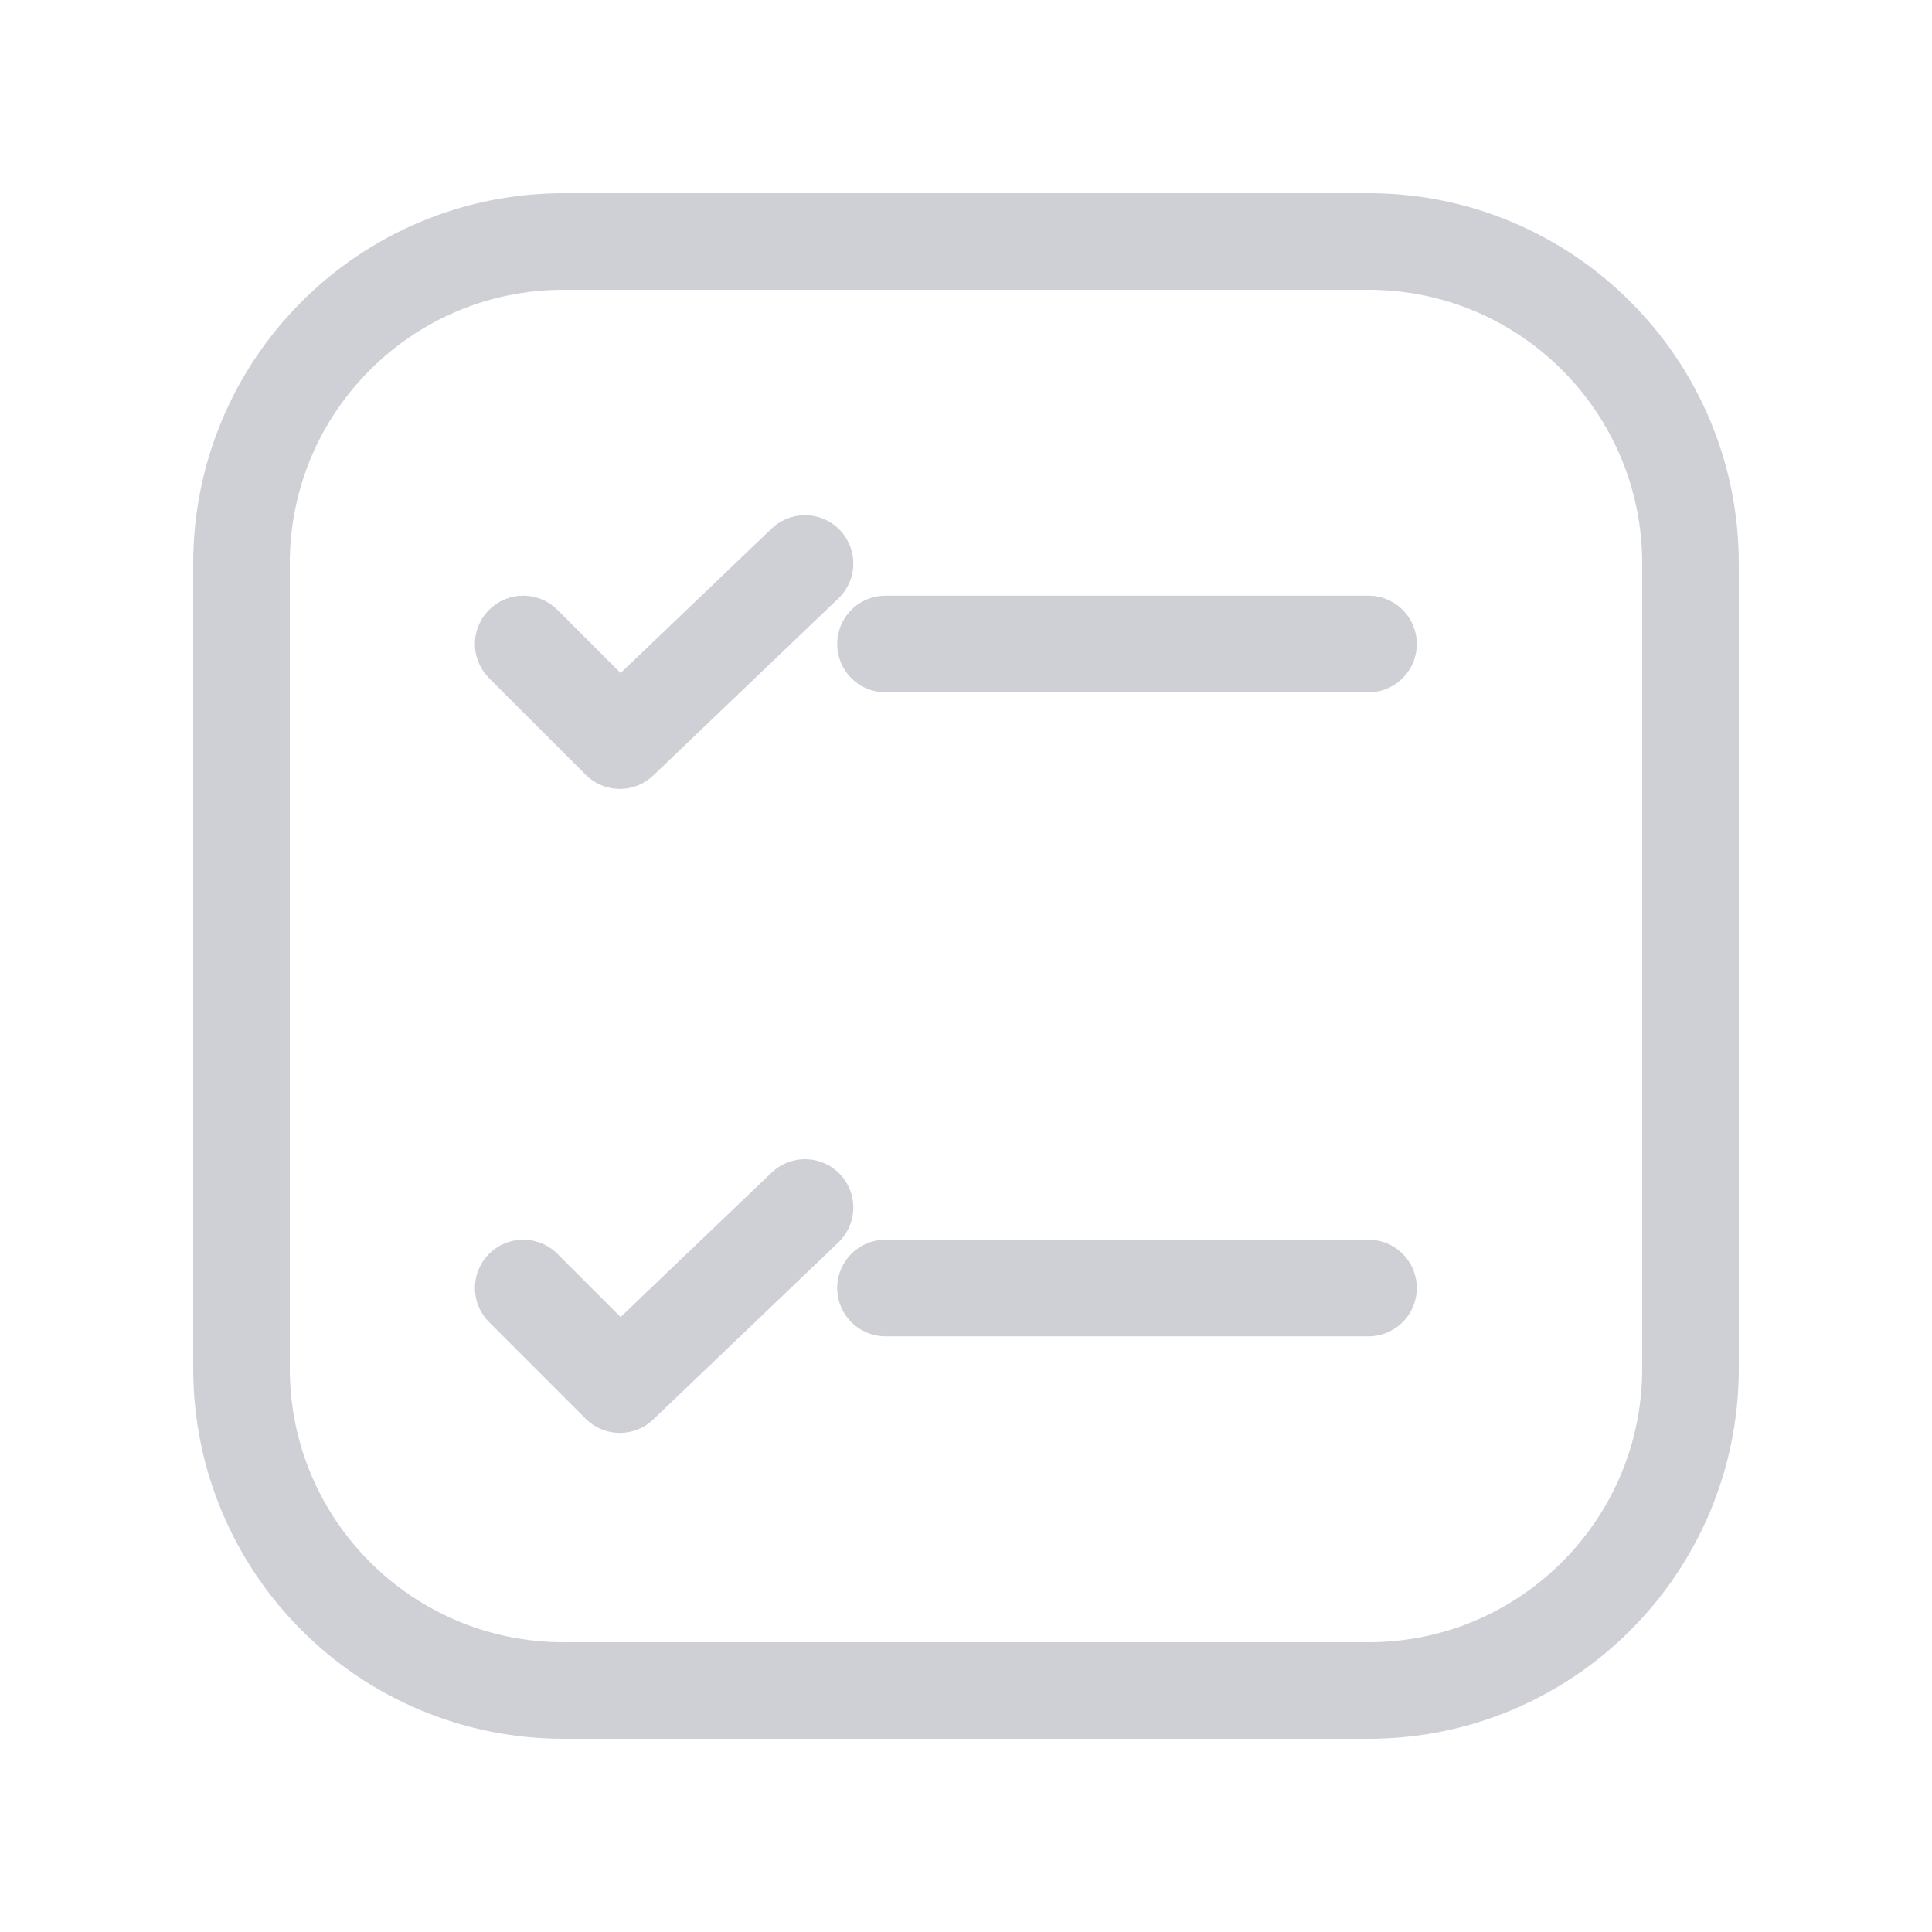
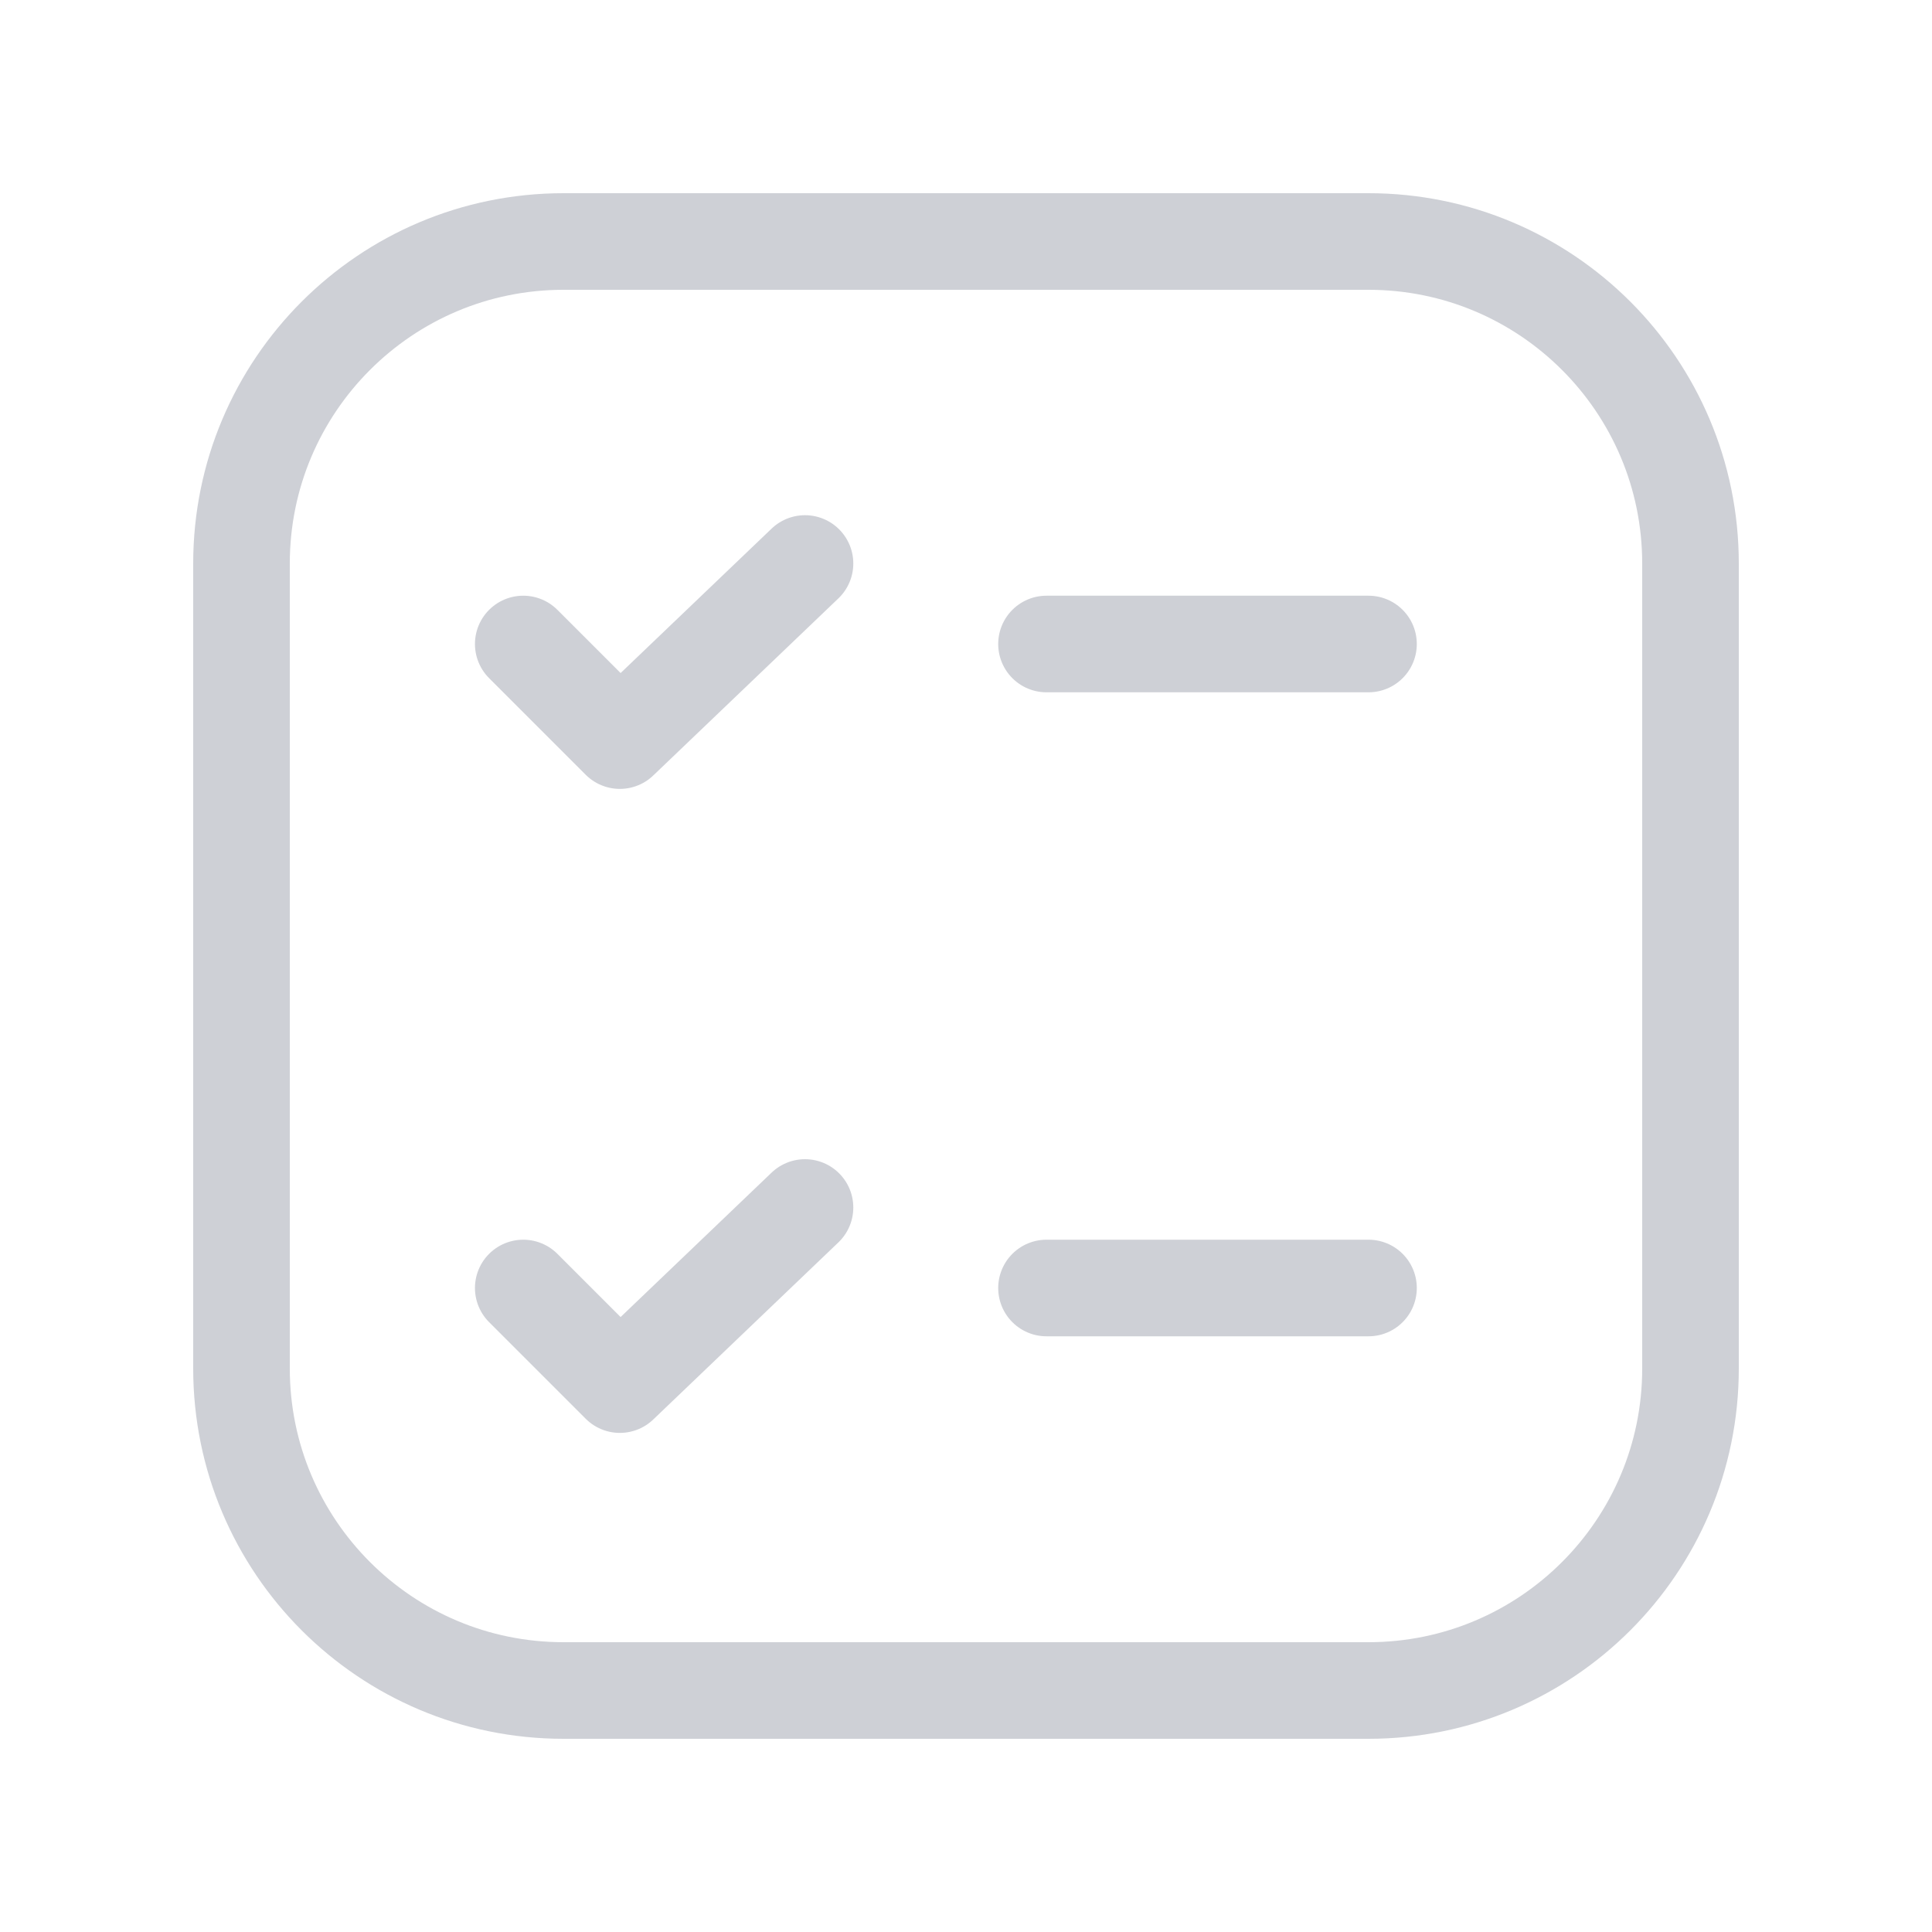
<svg xmlns="http://www.w3.org/2000/svg" viewBox="0 0 24 24" fill="none">
  <rect x="3" y="3" width="18" height="18" rx="4" stroke="#CED0D6" stroke-width="1.2" />
-   <path d="M11 8H17" stroke="#CED0D6" stroke-width="1.2" stroke-linecap="round" />
-   <path d="M11 16H17" stroke="#CED0D6" stroke-width="1.2" stroke-linecap="round" />
+   <path d="M13 8H17" stroke="#CED0D6" stroke-width="1.2" stroke-linecap="round" />
+   <path d="M13 16H17" stroke="#CED0D6" stroke-width="1.2" stroke-linecap="round" />
  <path d="M6.5 8L7.7 9.2L10 7" stroke="#CED0D6" stroke-width="1.2" stroke-linecap="round" stroke-linejoin="round" />
  <path d="M6.5 16L7.7 17.2L10 15" stroke="#CED0D6" stroke-width="1.2" stroke-linecap="round" stroke-linejoin="round" />
</svg>
